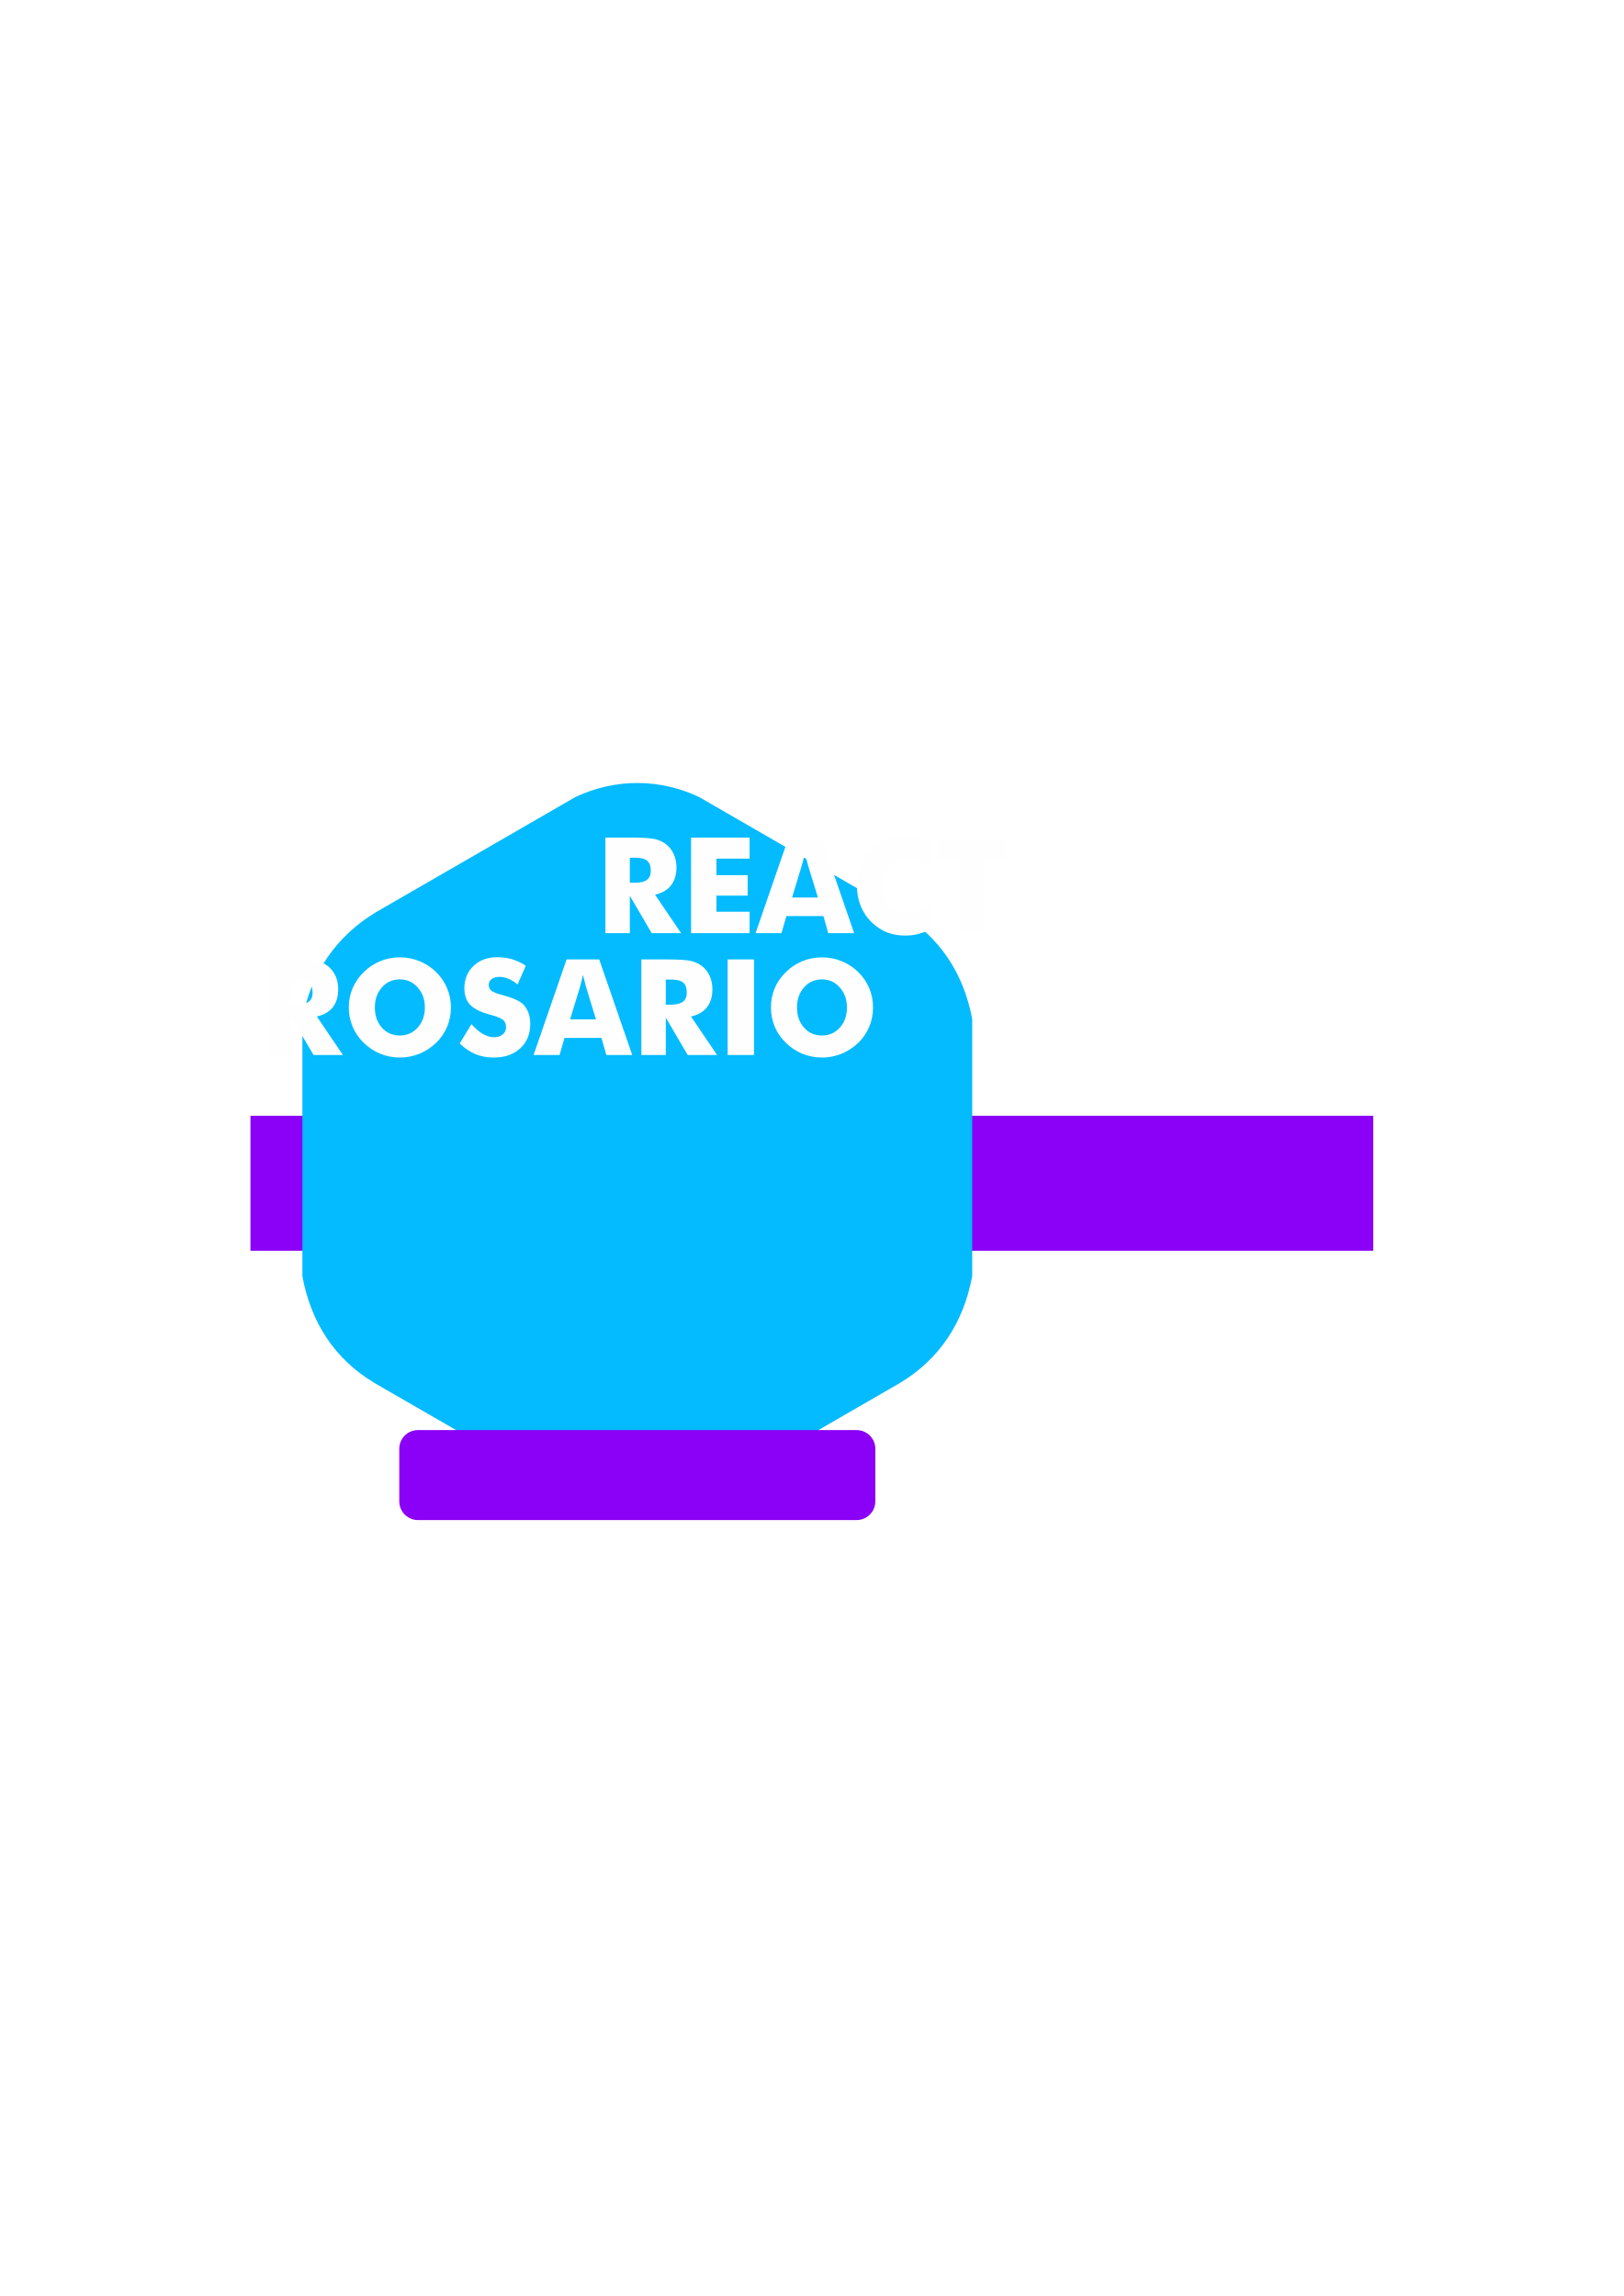
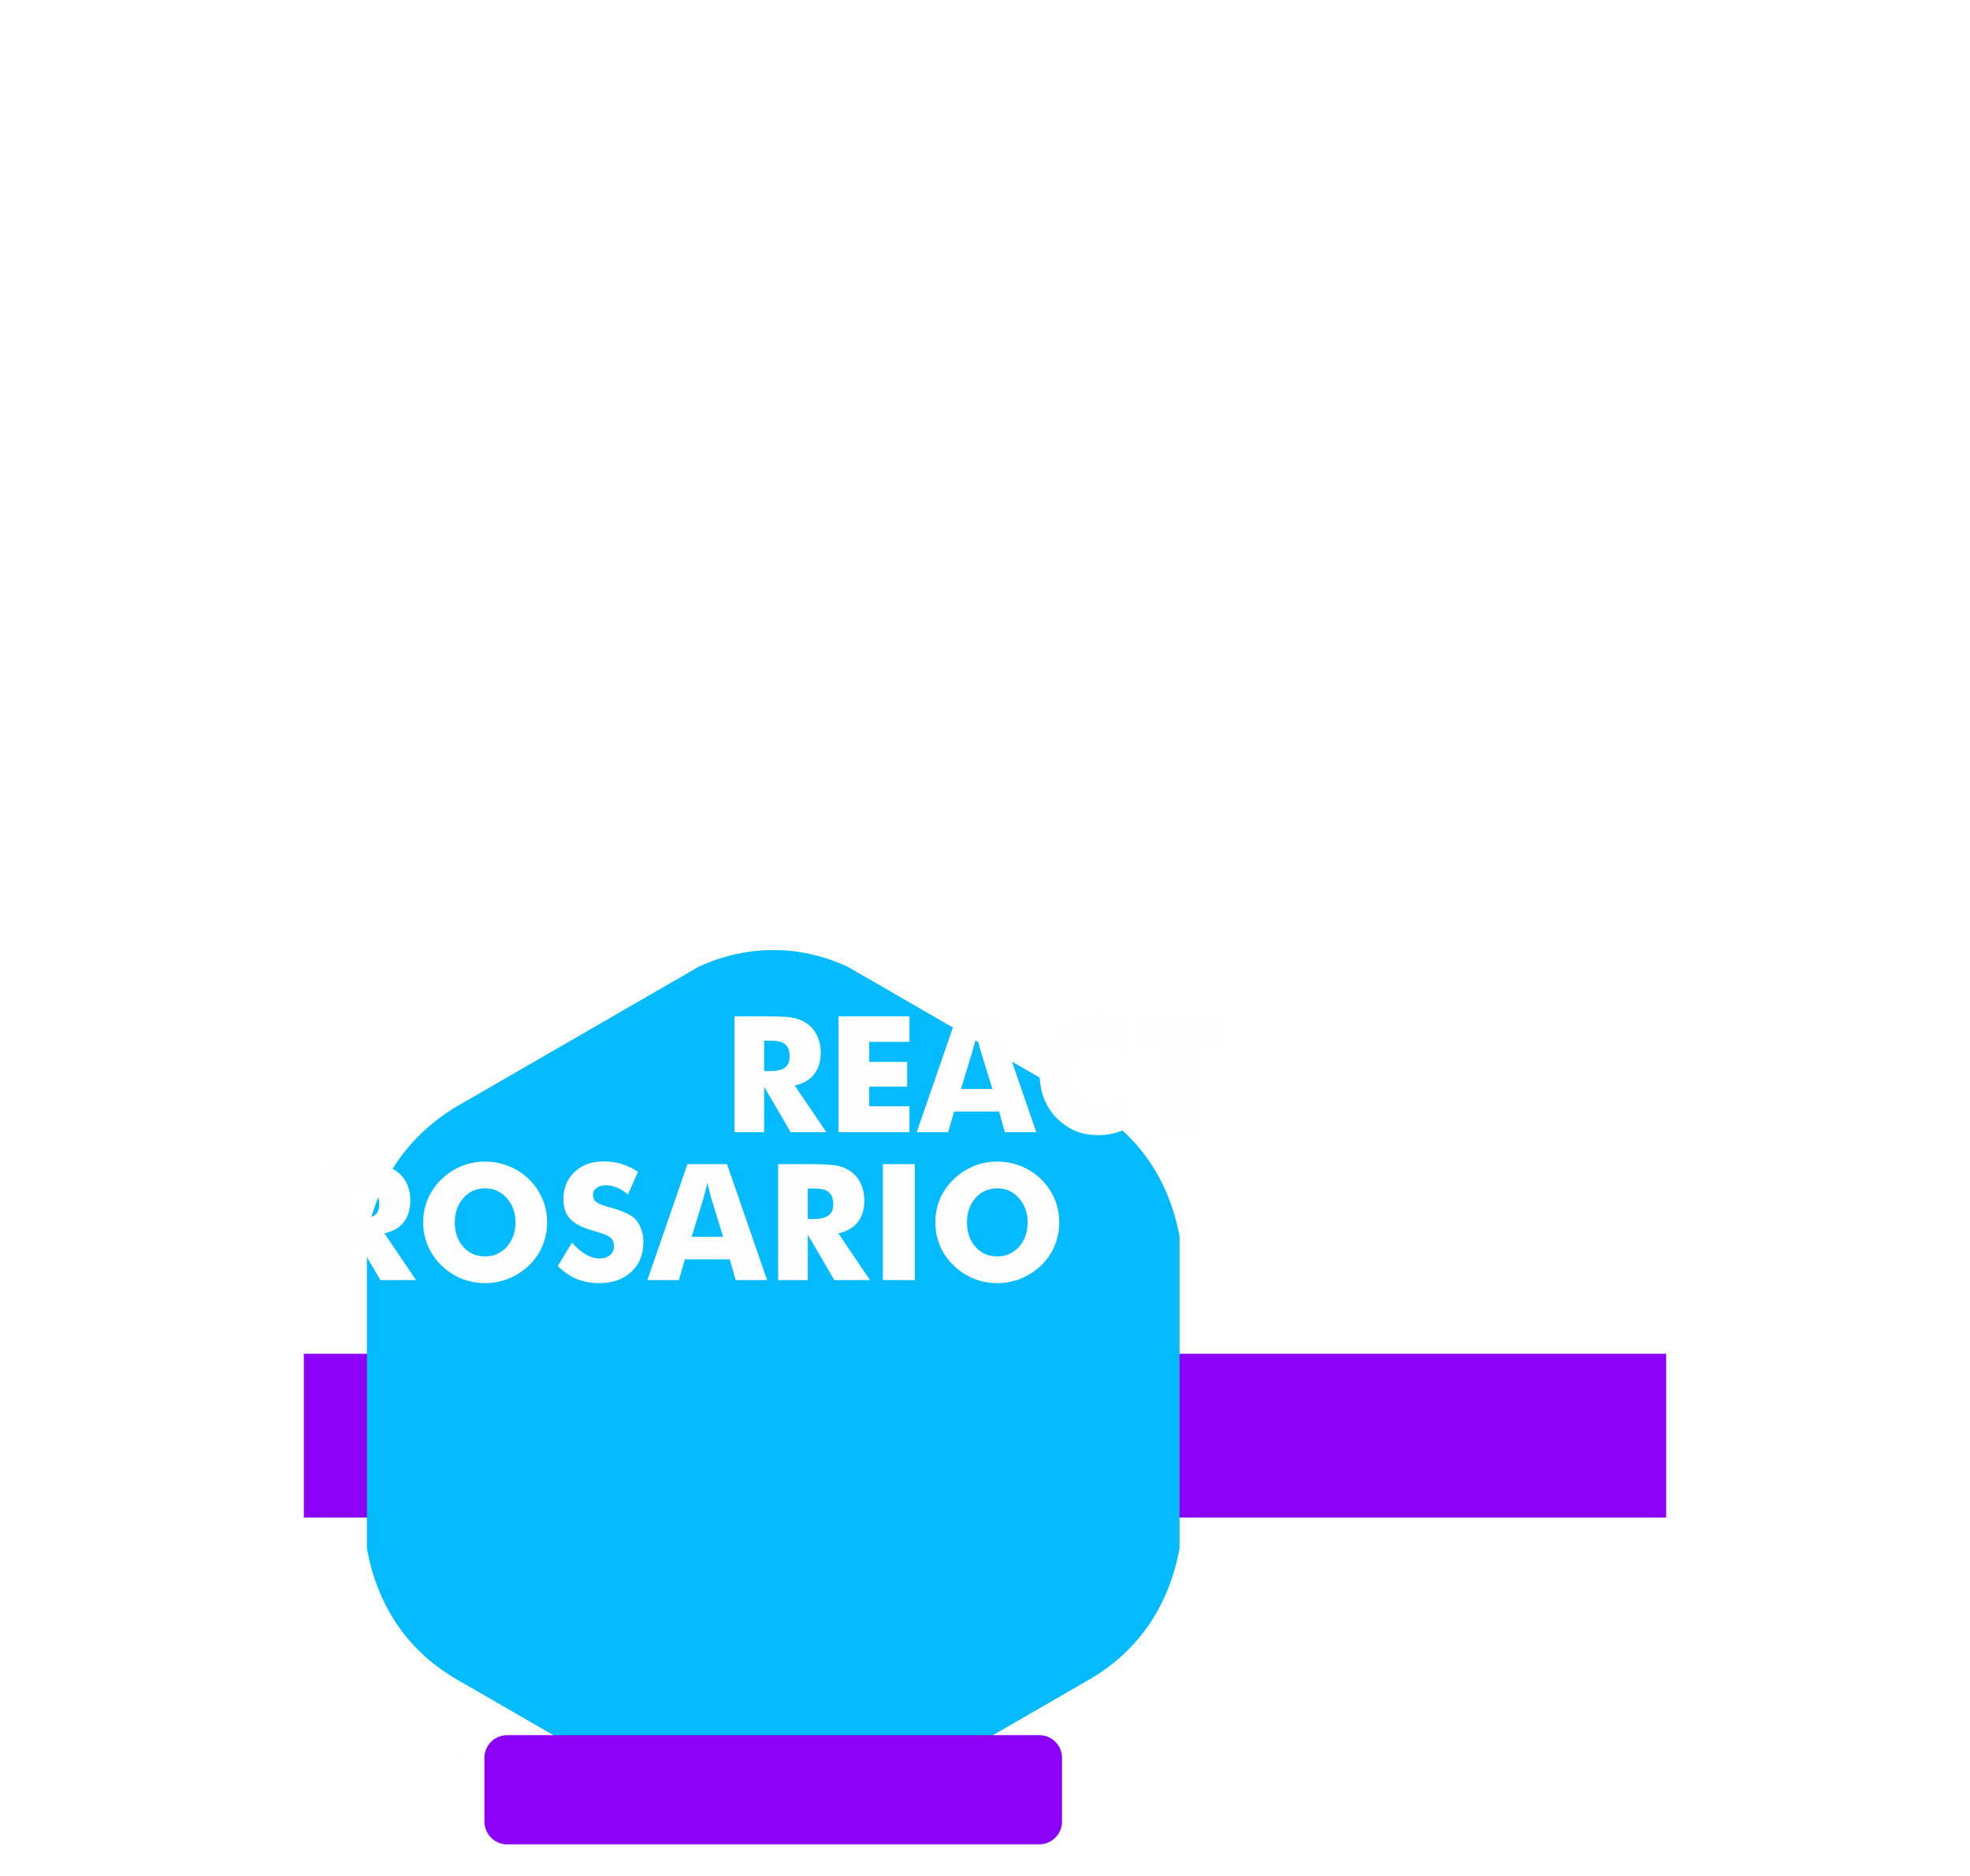
- <svg xmlns="http://www.w3.org/2000/svg" xml:space="preserve" width="210mm" height="297mm" version="1.1" style="shape-rendering:geometricPrecision; text-rendering:geometricPrecision; image-rendering:optimizeQuality; fill-rule:evenodd; clip-rule:evenodd" viewBox="0 0 21000 29700">
+ <svg xmlns="http://www.w3.org/2000/svg" xml:space="preserve" width="210mm" height="200mm" version="1.1" style="shape-rendering:geometricPrecision; text-rendering:geometricPrecision; image-rendering:optimizeQuality; fill-rule:evenodd; clip-rule:evenodd" viewBox="0 0 21000 20000">
  <defs>
    <style type="text/css">
   
    .fil3 {fill:#FEFEFE}
    .fil2 {fill:#718FC8}
    .fil1 {fill:#04BBFF}
    .fil0 {fill:#8B00F6}
   
  </style>
  </defs>
  <g id="Capa_x0020_1">
    <g id="_1214079669312">
      <polygon class="fil0" id="bar0" points="3239,14433 17761,14433 17761,16179 3239,16179 " />
      <path class="fil1" id="main-shape" d="M8242 9848l2166 1251 1227 708c515,309 827,779 939,1374l0 1669 0 1659c-112,597 -421,1073 -937,1382l-1229 710 -1393 805c-511,242 -1024,243 -1535,6l762 440 -2166 -1251 -1236 -713 1 0c-515,-309 -819,-782 -930,-1378l0 -1660 0 -1668c111,-596 440,-1076 956,-1385l1209 -698 1409 -814 -37 22c511,-238 1083,-239 1594,3l-800 -462zm4332 7503l-937 540 0 0 937 -540z" />
      <path class="fil2" d="M11577 18745l60 -34c-19,11 -39,23 -60,34z" />
      <path class="fil2" d="M4841 18707l61 35c-21,-11 -41,-23 -61,-35z" />
      <path class="fil2" d="M11577 18746l0 -1c0,0 0,1 0,1z" />
      <path class="fil3" d="M12400 12626l-63 -36c21,12 42,24 63,36z" />
      <path class="fil3" d="M5694 12580l-62 36c20,-12 41,-24 62,-36z" />
      <path class="fil3" d="M3455 13647l0 -1236 353 0c137,0 234,7 288,19 54,13 101,34 140,64 45,34 79,77 103,129 24,53 35,110 35,173 0,96 -23,174 -70,234 -47,59 -116,99 -206,119l337 498 -380 0 -284 -484 0 484 -316 0zm316 -651l63 0c72,0 125,-13 159,-38 33,-24 50,-63 50,-116 0,-62 -16,-106 -47,-132 -31,-26 -83,-39 -157,-39l-68 0 0 325zm2061 36c0,89 -17,172 -49,250 -33,77 -80,147 -143,208 -63,61 -135,107 -216,141 -81,32 -165,49 -252,49 -88,0 -173,-17 -254,-49 -80,-34 -151,-80 -213,-141 -63,-61 -111,-131 -144,-209 -33,-78 -50,-161 -50,-249 0,-89 17,-172 50,-250 33,-77 81,-147 144,-208 62,-61 133,-108 213,-141 81,-33 166,-49 254,-49 88,0 172,16 253,49 82,33 153,80 215,141 62,60 109,130 142,208 33,78 50,161 50,250zm-661 363c94,0 171,-35 232,-103 61,-69 92,-156 92,-260 0,-104 -31,-190 -93,-259 -62,-70 -139,-104 -231,-104 -93,0 -170,34 -231,103 -61,69 -92,156 -92,260 0,106 30,192 90,260 61,69 138,103 233,103zm926 -147c51,57 100,99 149,127 48,28 97,42 145,42 45,0 82,-12 111,-36 29,-24 43,-55 43,-92 0,-41 -12,-73 -37,-95 -25,-22 -82,-45 -170,-69 -121,-32 -207,-75 -257,-127 -50,-52 -75,-124 -75,-215 0,-118 40,-215 119,-289 79,-75 182,-112 307,-112 69,0 133,9 194,27 61,19 119,46 174,84l-106 242c-38,-33 -77,-57 -118,-74 -40,-17 -79,-25 -119,-25 -40,0 -73,10 -98,29 -26,19 -38,45 -38,75 0,31 11,55 33,74 22,18 65,36 128,53l16 4c137,38 227,78 271,123 29,30 51,67 66,109 16,43 23,90 23,141 0,131 -43,237 -129,316 -86,80 -201,120 -344,120 -87,0 -165,-15 -236,-44 -70,-29 -138,-75 -203,-138l151 -250zm1276 -62l335 0 -125 -408c-4,-13 -10,-32 -16,-60 -7,-28 -16,-63 -27,-106 -7,30 -14,59 -21,87 -7,27 -14,53 -21,79l-125 408zm-472 461l427 -1236 422 0 427 1236 -335 0 -63 -221 -478 0 -64 221 -336 0zm1394 0l0 -1236 352 0c138,0 234,7 288,19 54,13 101,34 141,64 44,34 78,77 102,129 24,53 36,110 36,173 0,96 -24,174 -71,234 -47,59 -115,99 -206,119l337 498 -380 0 -283 -484 0 484 -316 0zm316 -651l62 0c73,0 126,-13 159,-38 33,-24 50,-63 50,-116 0,-62 -15,-106 -47,-132 -31,-26 -83,-39 -157,-39l-67 0 0 325zm800 651l0 -1236 341 0 0 1236 -341 0zm1880 -615c0,89 -16,172 -49,250 -32,77 -80,147 -142,208 -64,61 -136,107 -216,141 -81,32 -165,49 -252,49 -89,0 -174,-17 -254,-49 -81,-34 -152,-80 -213,-141 -64,-61 -112,-131 -145,-209 -33,-78 -49,-161 -49,-249 0,-89 16,-172 49,-250 33,-77 81,-147 145,-208 61,-61 132,-108 213,-141 80,-33 165,-49 254,-49 87,0 172,16 253,49 81,33 153,80 215,141 61,60 109,130 142,208 33,78 49,161 49,250zm-660 363c93,0 170,-35 232,-103 61,-69 91,-156 91,-260 0,-104 -31,-190 -93,-259 -62,-70 -138,-104 -230,-104 -93,0 -171,34 -232,103 -61,69 -91,156 -91,260 0,106 30,192 90,260 60,69 138,103 233,103z" />
      <path class="fil3" d="M7830 12071l0 -1236 352 0c138,0 234,7 288,19 54,13 101,34 141,64 44,34 78,77 102,129 24,52 36,110 36,173 0,96 -24,173 -71,233 -47,60 -115,100 -206,120l337 498 -380 0 -283 -484 0 484 -316 0zm316 -652l62 0c73,0 126,-12 159,-37 33,-25 50,-63 50,-116 0,-62 -15,-106 -47,-132 -31,-27 -83,-39 -157,-39l-67 0 0 324zm792 652l0 -1236 757 0 0 272 -429 0 0 214 404 0 0 264 -404 0 0 209 429 0 0 277 -757 0zm1306 -461l335 0 -126 -408c-4,-13 -9,-33 -16,-60 -7,-28 -15,-63 -26,-107 -7,31 -14,60 -21,87 -7,28 -15,54 -22,80l-124 408zm-472 461l427 -1236 422 0 426 1236 -335 0 -62 -221 -479 0 -64 221 -335 0zm2258 -1187l0 368c-46,-51 -92,-89 -138,-113 -46,-24 -95,-36 -147,-36 -97,0 -175,33 -235,99 -60,66 -90,152 -90,259 0,99 31,181 92,246 61,65 138,98 233,98 52,0 101,-12 147,-36 46,-24 92,-61 138,-113l0 368c-53,26 -106,46 -159,59 -53,13 -106,19 -161,19 -67,0 -129,-8 -186,-24 -57,-16 -110,-40 -157,-73 -93,-62 -163,-140 -211,-234 -49,-94 -73,-200 -73,-317 0,-95 15,-180 46,-258 31,-77 77,-147 139,-210 58,-61 124,-105 198,-135 73,-30 155,-45 244,-45 55,0 108,6 161,19 53,13 106,33 159,59zm368 1187l0 -944 -276 0 0 -292 890 0 0 292 -277 0 0 944 -337 0z" />
      <path class="fil0" id="bar1" d="M5405 18499l5674 0c133,0 242,108 242,241l0 681c0,133 -109,242 -242,242l-5674 0c-132,0 -241,-109 -241,-242l0 -681c0,-133 109,-241 241,-241z" />
    </g>
  </g>
</svg>
